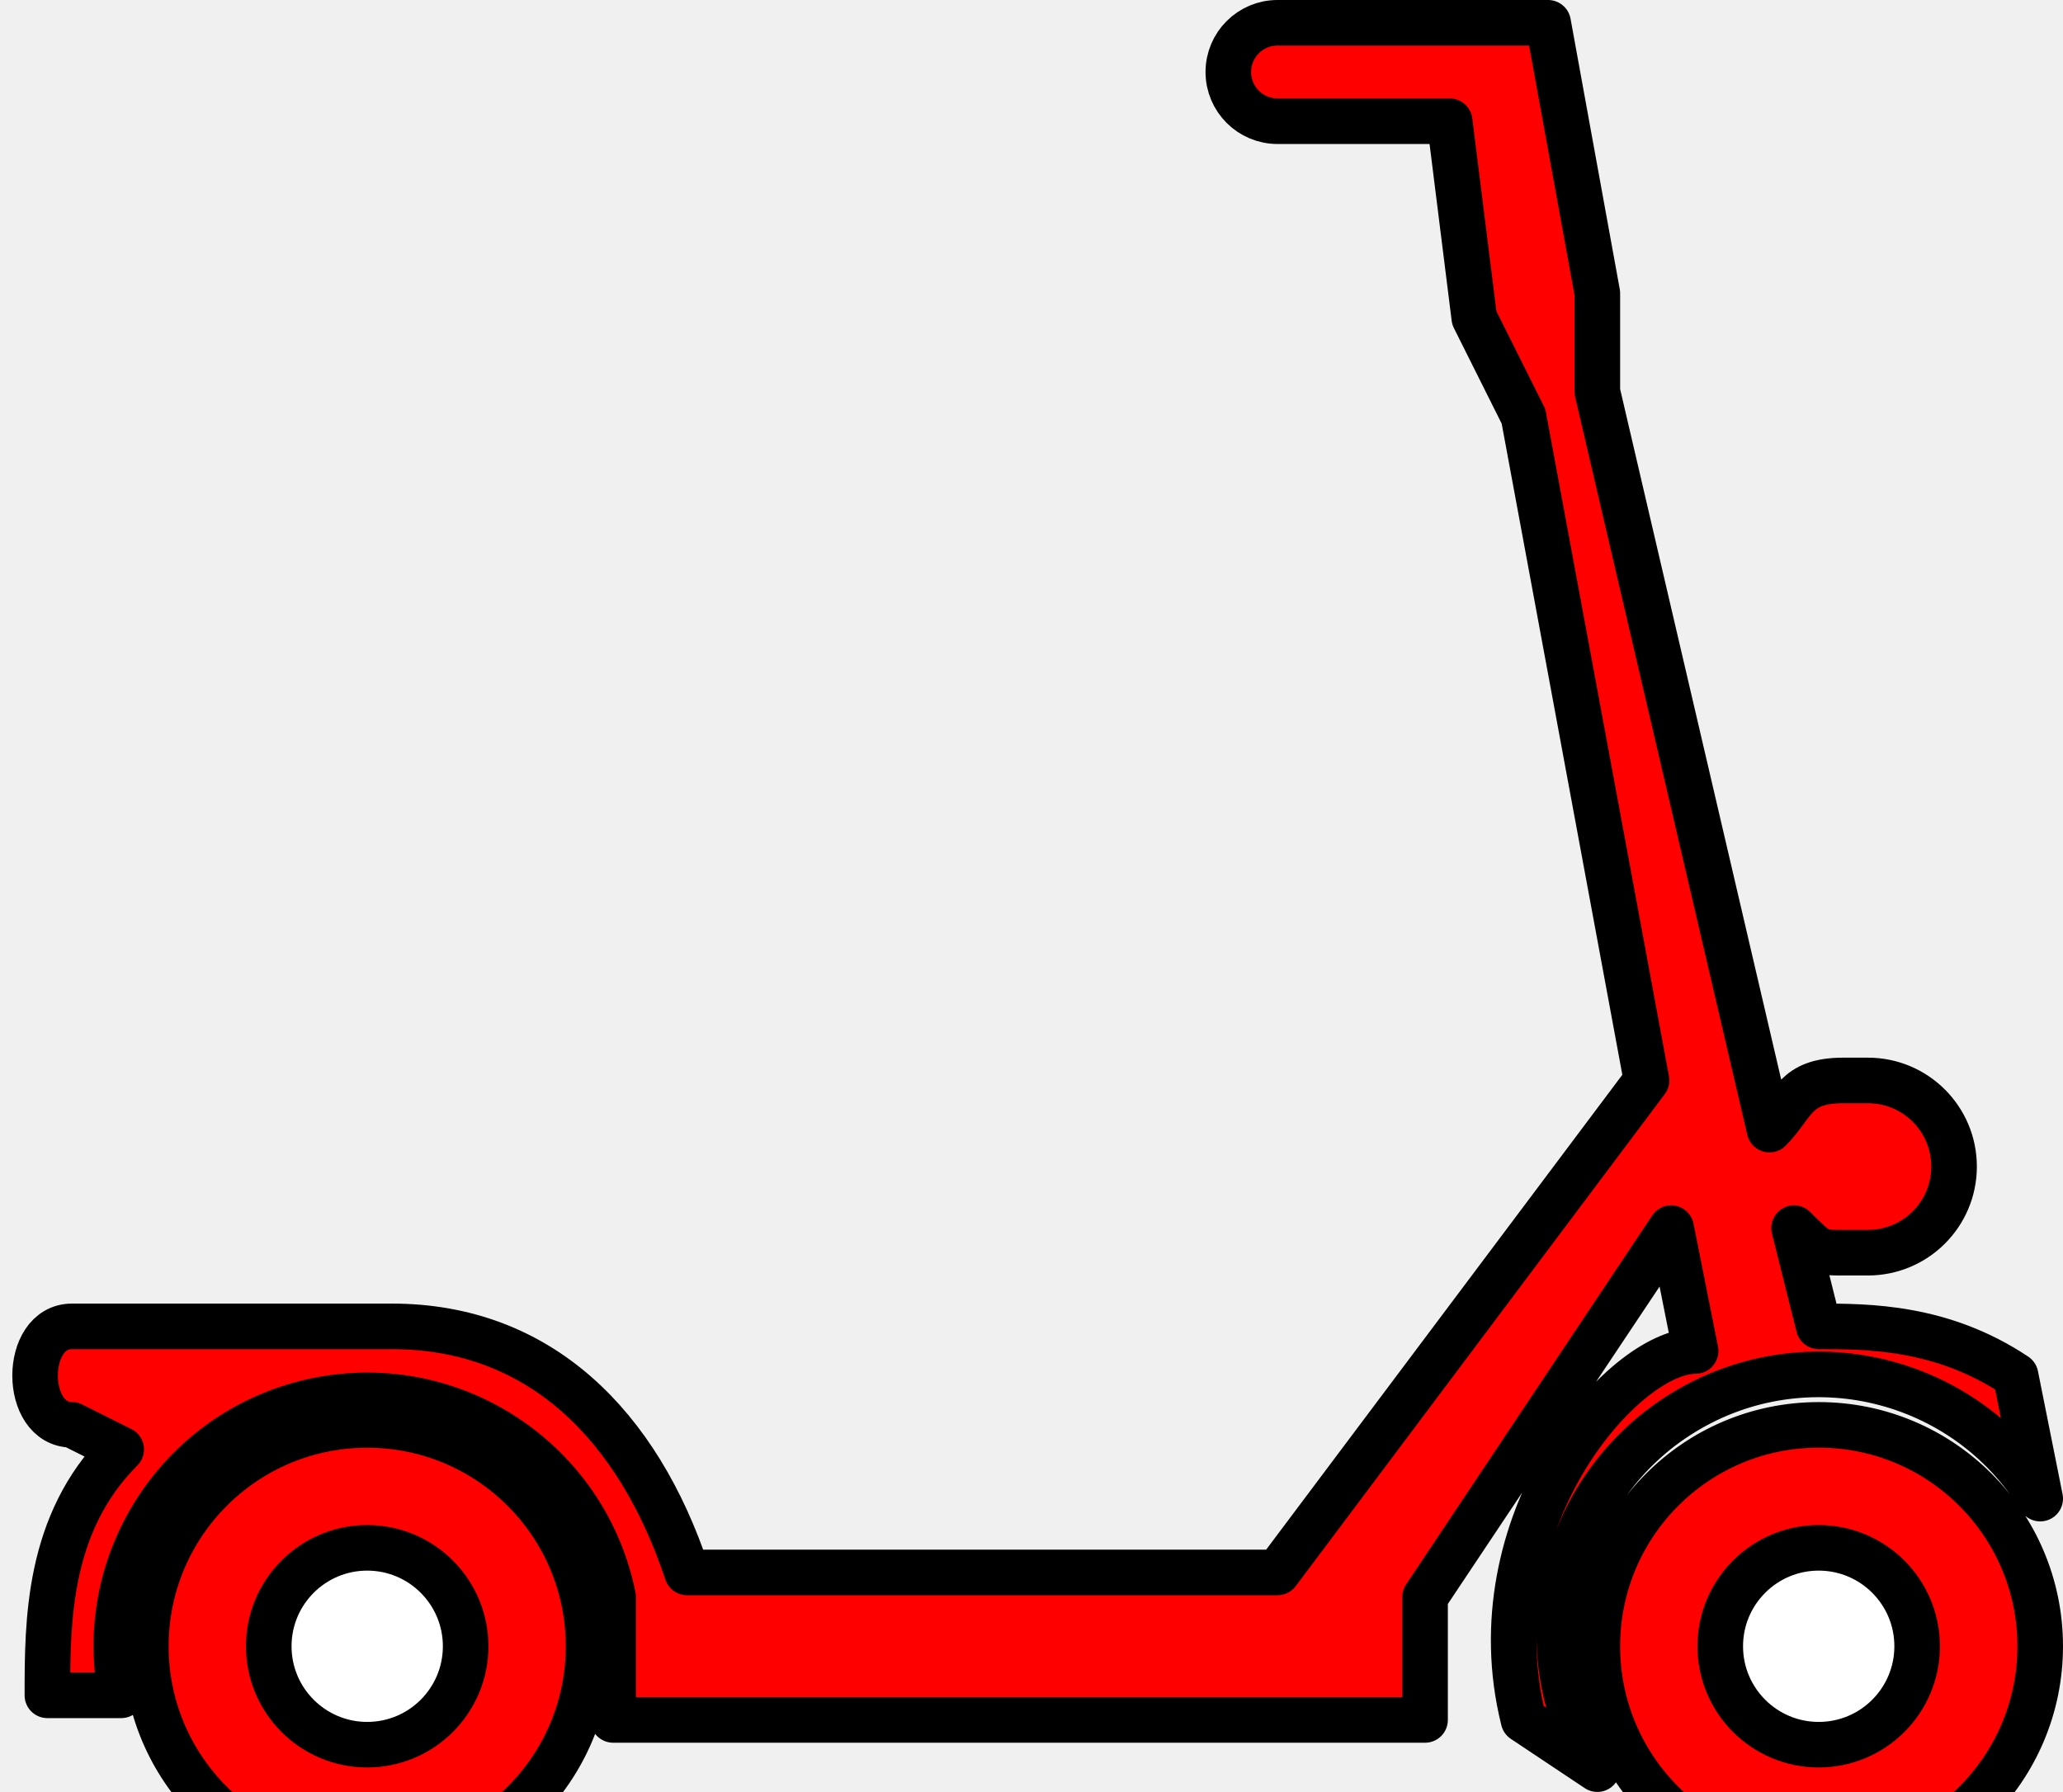
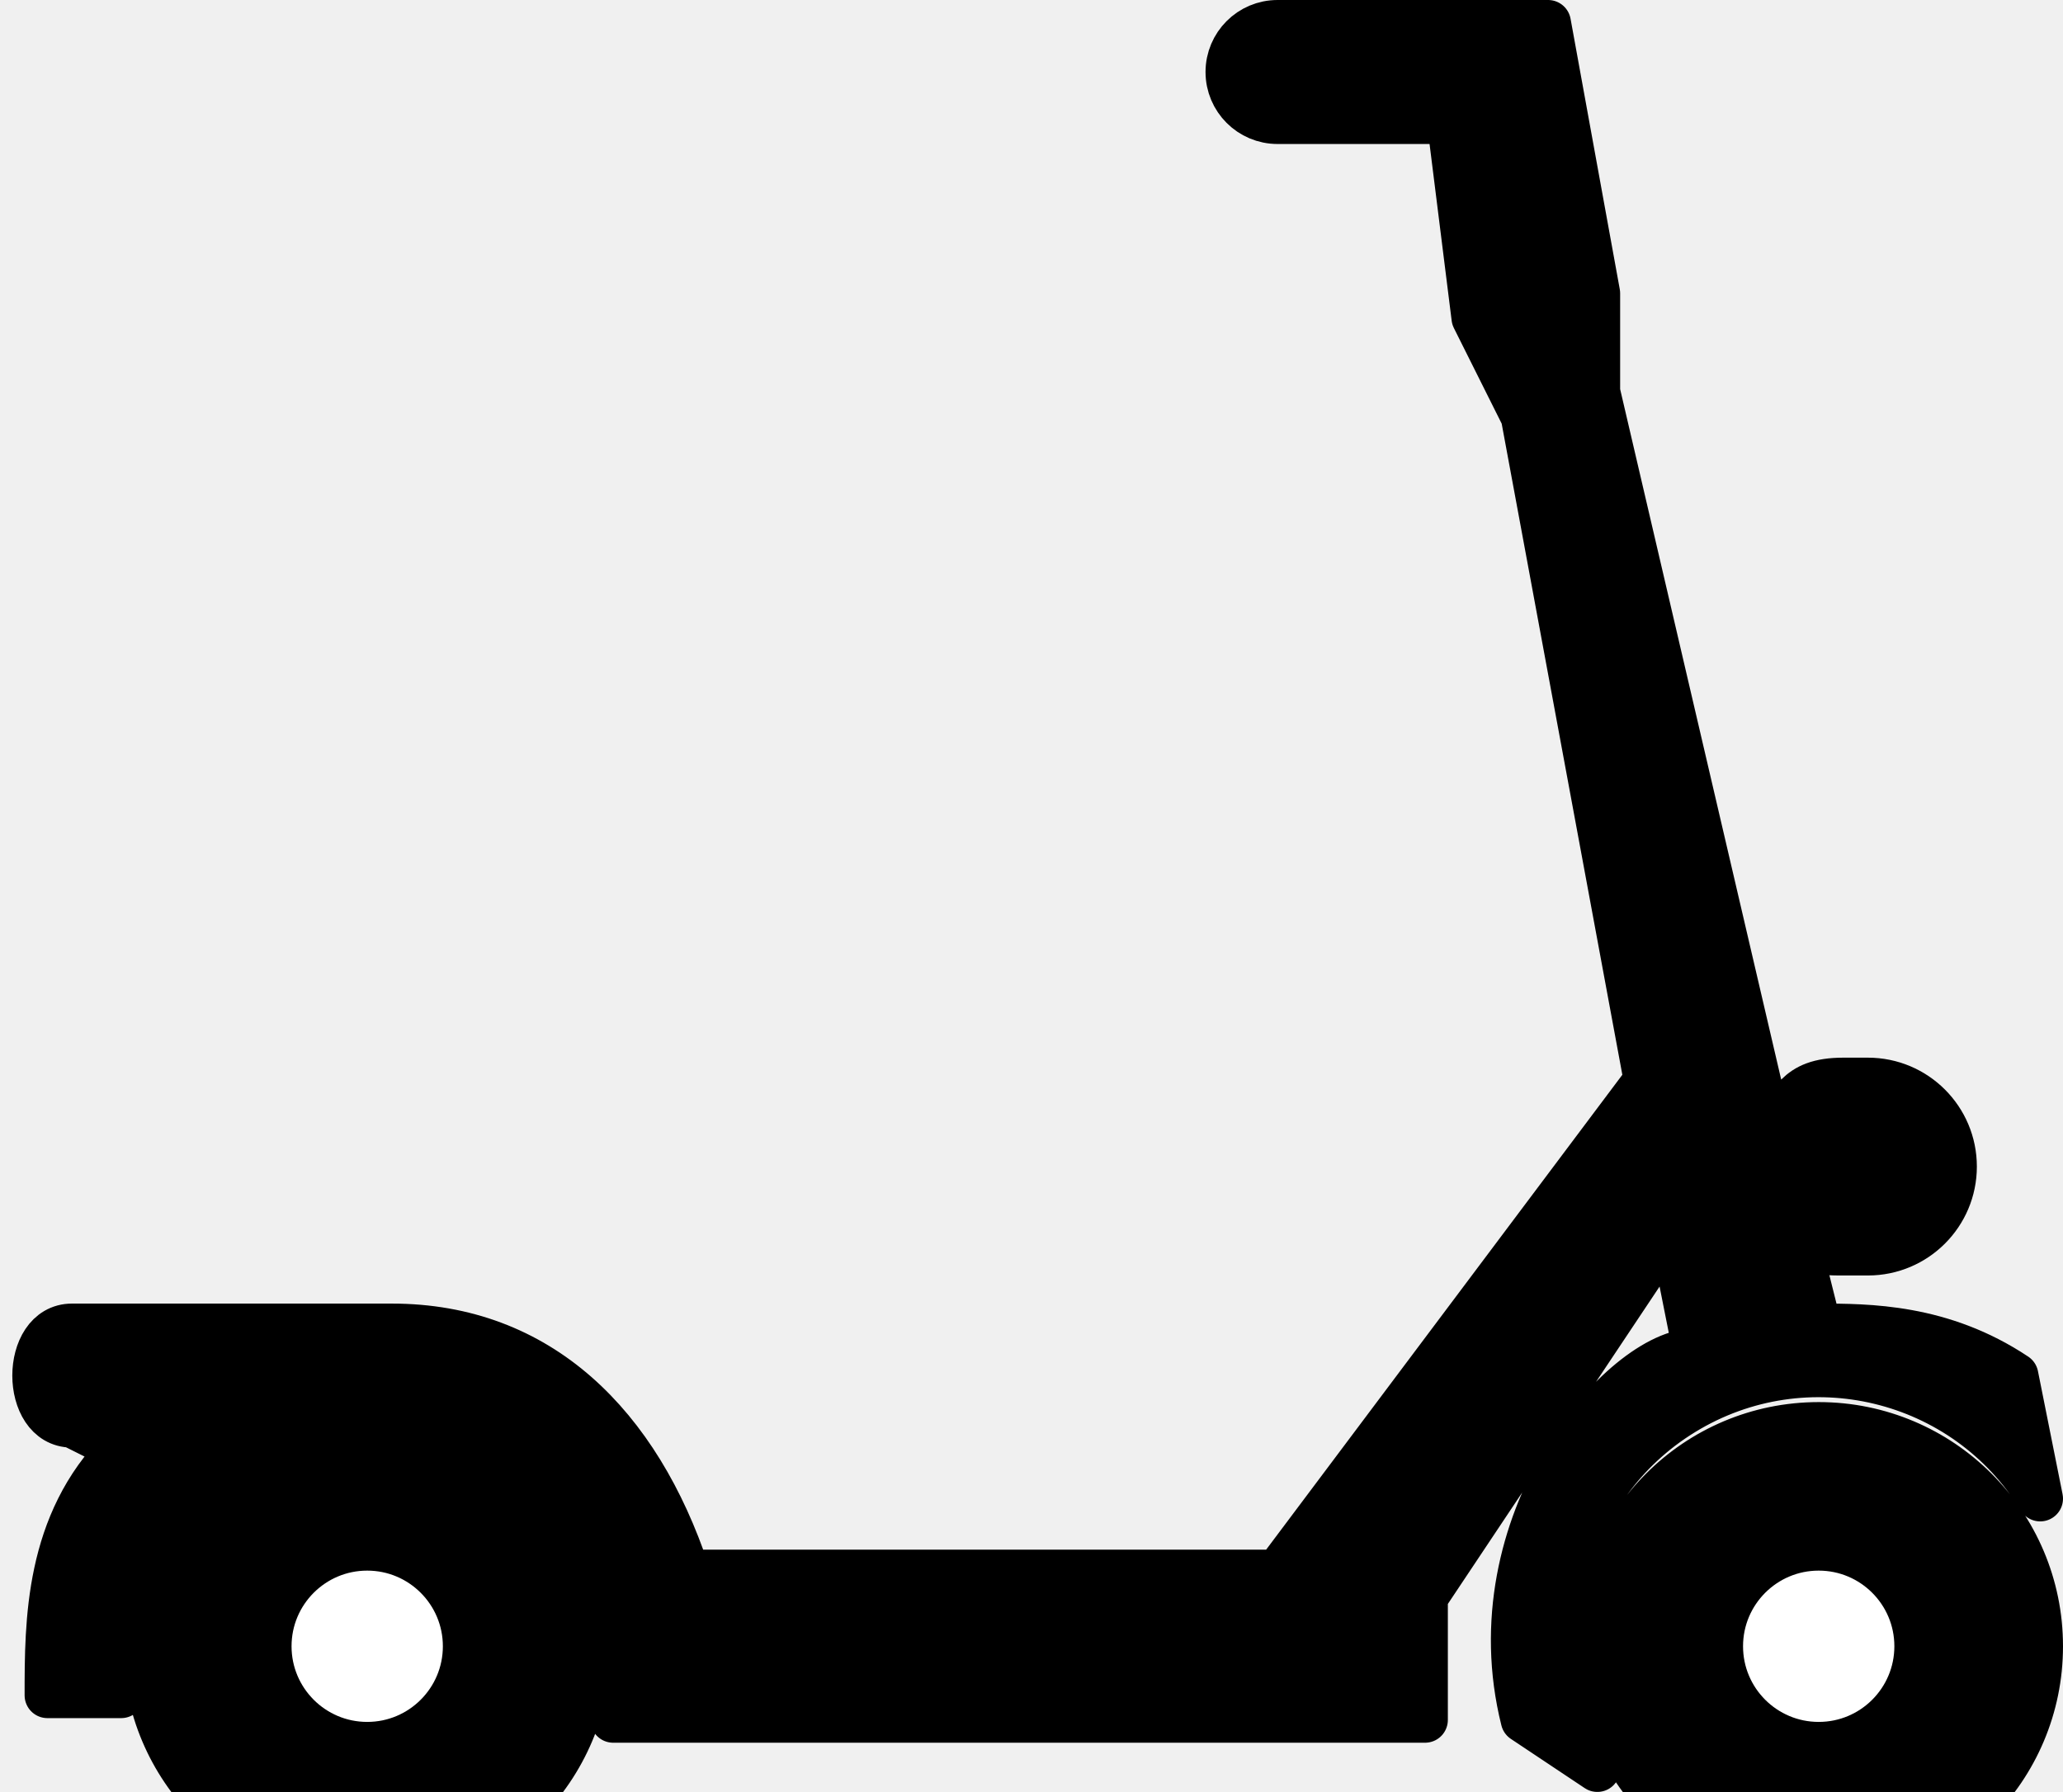
- <svg xmlns="http://www.w3.org/2000/svg" width="100%" height="100%" version="1.1" viewBox="0 0 13.579 11.797" data-tag="eskuter_1" data-kroki-type="vehicle" data-kroki-view="side" data-kroki-source-base="eskuter" data-kroki-length-m="1.15" data-kroki-width-m="0.45" data-kroki-height-m="1.1" data-kroki-default-color="#ff0000" data-kroki-ghost-dash="1 1">
-   <path data-kroki-role="body" data-kroki-fill="vehicle" data-kroki-paintable="true" data-kroki-ghost="auto" d="M 8.409 0.798 A 0.162 0.162 90 0 1 8.409 0.15 L 10.19 0.15 L 10.514 1.931 L 10.514 2.579 L 11.647 7.437 C 11.809 7.275 11.809 7.113 12.133 7.113 L 12.295 7.113 A 0.162 0.162 90 0 1 12.295 8.247 L 12.133 8.247 C 11.971 8.247 11.971 8.247 11.809 8.085 L 11.971 8.732 C 12.295 8.732 12.781 8.732 13.267 9.056 L 13.429 9.866 A 0.162 0.162 90 0 0 10.514 11.647 L 10.028 11.323 C 9.704 10.028 10.676 8.894 11.161 8.894 L 11 8.085 L 9.38 10.514 L 9.38 11.323 L 4.036 11.323 L 4.036 10.514 A 0.162 0.162 90 1 0 0.798 11.161 L 0.312 11.161 C 0.312 10.676 0.312 10.028 0.798 9.542 L 0.474 9.38 C 0.15 9.38 0.15 8.732 0.474 8.732 L 2.579 8.732 C 3.551 8.732 4.198 9.38 4.522 10.352 L 8.409 10.352 L 10.838 7.113 L 10.028 2.741 L 9.704 2.093 L 9.542 0.798 Z M 3.874 10.838 A 0.162 0.162 90 0 0 0.96 10.838 A 0.162 0.162 90 0 0 3.874 10.838 Z M 13.429 10.838 A 0.162 0.162 90 0 0 10.514 10.838 A 0.162 0.162 90 0 0 13.429 10.838 Z" fill="#ff0000" stroke="#000000" stroke-width="0.3" stroke-linecap="butt" stroke-linejoin="round" />
+ <svg xmlns="http://www.w3.org/2000/svg" width="100%" height="100%" version="1.1" viewBox="0 0 13.579 11.797" data-tag="eskuter_1" data-kroki-type="vehicle" data-kroki-view="side" data-kroki-source-base="eskuter" data-kroki-length-m="1.15" data-kroki-width-m="0.45" data-kroki-height-m="1.1" data-kroki-default-color="#000000" data-kroki-ghost-dash="1 1">
+   <path data-kroki-role="body" data-kroki-fill="vehicle" data-kroki-paintable="true" data-kroki-ghost="auto" d="M 8.409 0.798 A 0.162 0.162 90 0 1 8.409 0.15 L 10.19 0.15 L 10.514 1.931 L 10.514 2.579 L 11.647 7.437 C 11.809 7.275 11.809 7.113 12.133 7.113 L 12.295 7.113 A 0.162 0.162 90 0 1 12.295 8.247 L 12.133 8.247 C 11.971 8.247 11.971 8.247 11.809 8.085 L 11.971 8.732 C 12.295 8.732 12.781 8.732 13.267 9.056 L 13.429 9.866 A 0.162 0.162 90 0 0 10.514 11.647 L 10.028 11.323 C 9.704 10.028 10.676 8.894 11.161 8.894 L 11 8.085 L 9.38 10.514 L 9.38 11.323 L 4.036 11.323 L 4.036 10.514 A 0.162 0.162 90 1 0 0.798 11.161 L 0.312 11.161 C 0.312 10.676 0.312 10.028 0.798 9.542 L 0.474 9.38 C 0.15 9.38 0.15 8.732 0.474 8.732 L 2.579 8.732 C 3.551 8.732 4.198 9.38 4.522 10.352 L 8.409 10.352 L 10.838 7.113 L 10.028 2.741 L 9.704 2.093 L 9.542 0.798 Z M 3.874 10.838 A 0.162 0.162 90 0 0 0.96 10.838 A 0.162 0.162 90 0 0 3.874 10.838 Z M 13.429 10.838 A 0.162 0.162 90 0 0 10.514 10.838 A 0.162 0.162 90 0 0 13.429 10.838 Z" fill="#000000" stroke="#000000" stroke-width="0.3" stroke-linecap="butt" stroke-linejoin="round" />
  <path data-kroki-role="window" data-kroki-fill="fixed" data-kroki-paintable="false" data-kroki-ghost="preserve" d="M 1.769 10.838 A 0.162 0.162 90 0 0 3.065 10.838 A 0.162 0.162 90 0 0 1.769 10.838 Z M 11.323 10.838 A 0.162 0.162 90 0 0 12.619 10.838 A 0.162 0.162 90 0 0 11.323 10.838 Z" fill="#ffffff" stroke="#000000" stroke-width="0.3" stroke-linejoin="round" />
</svg>
